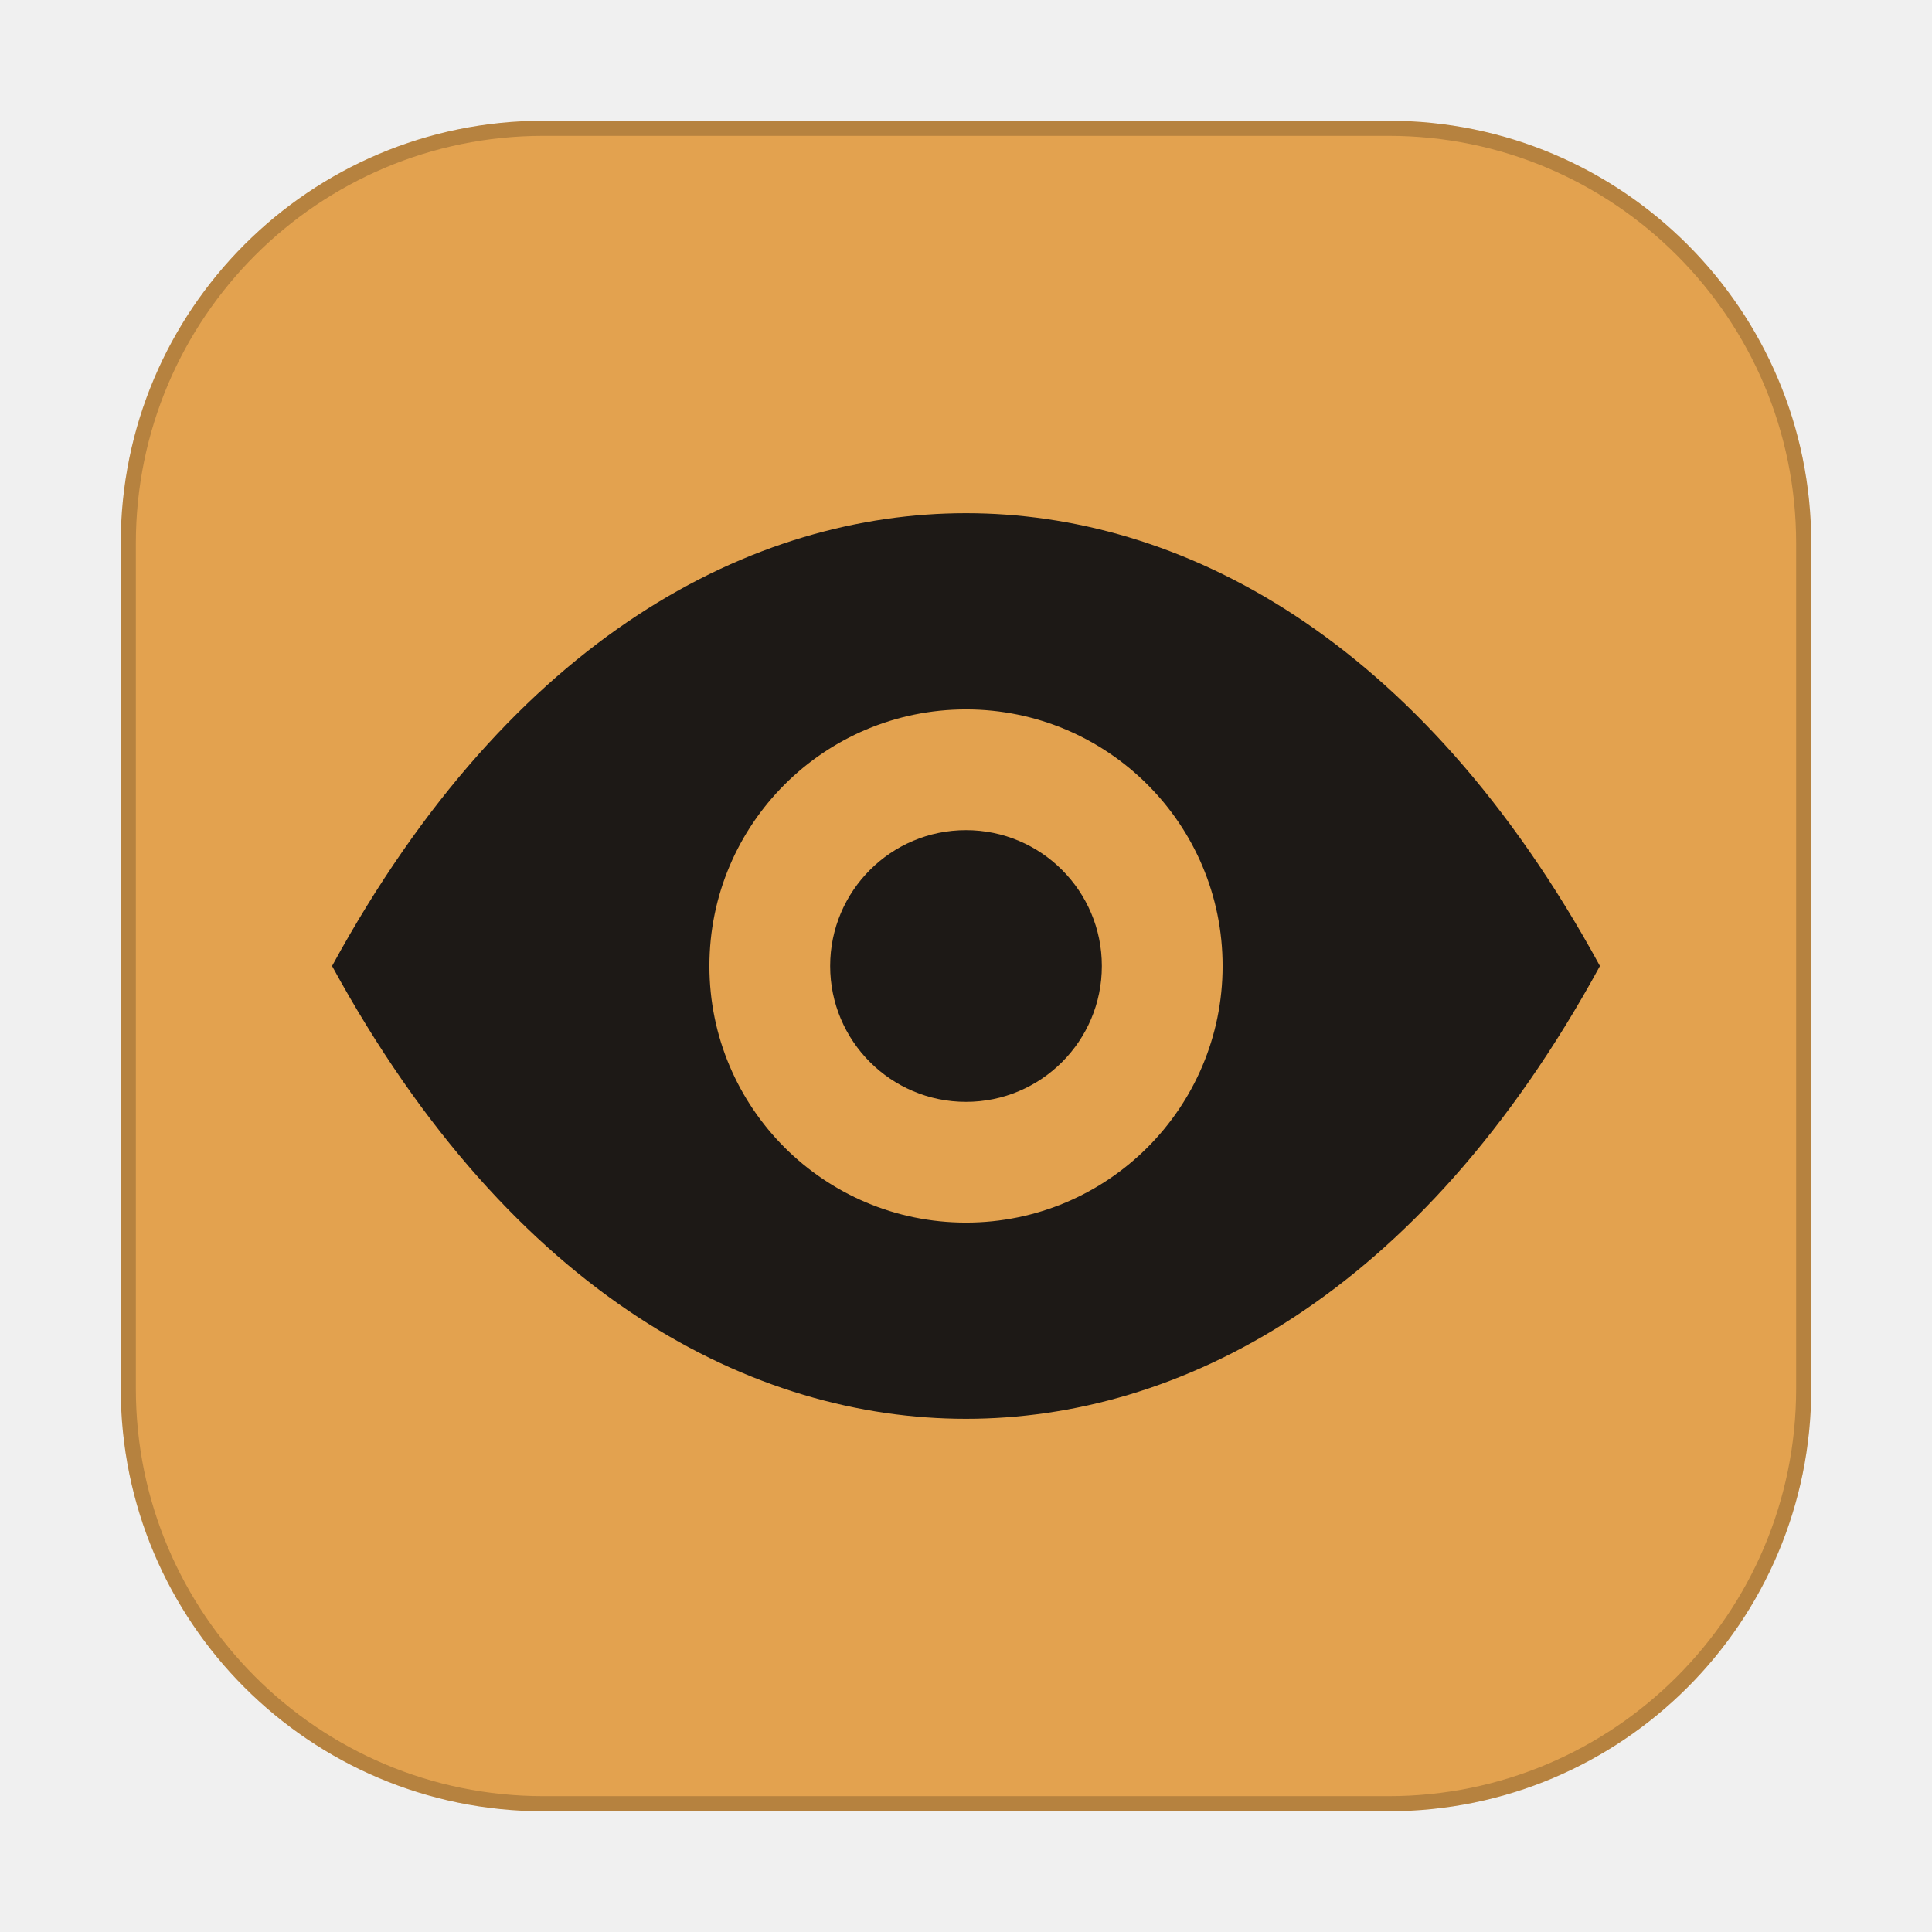
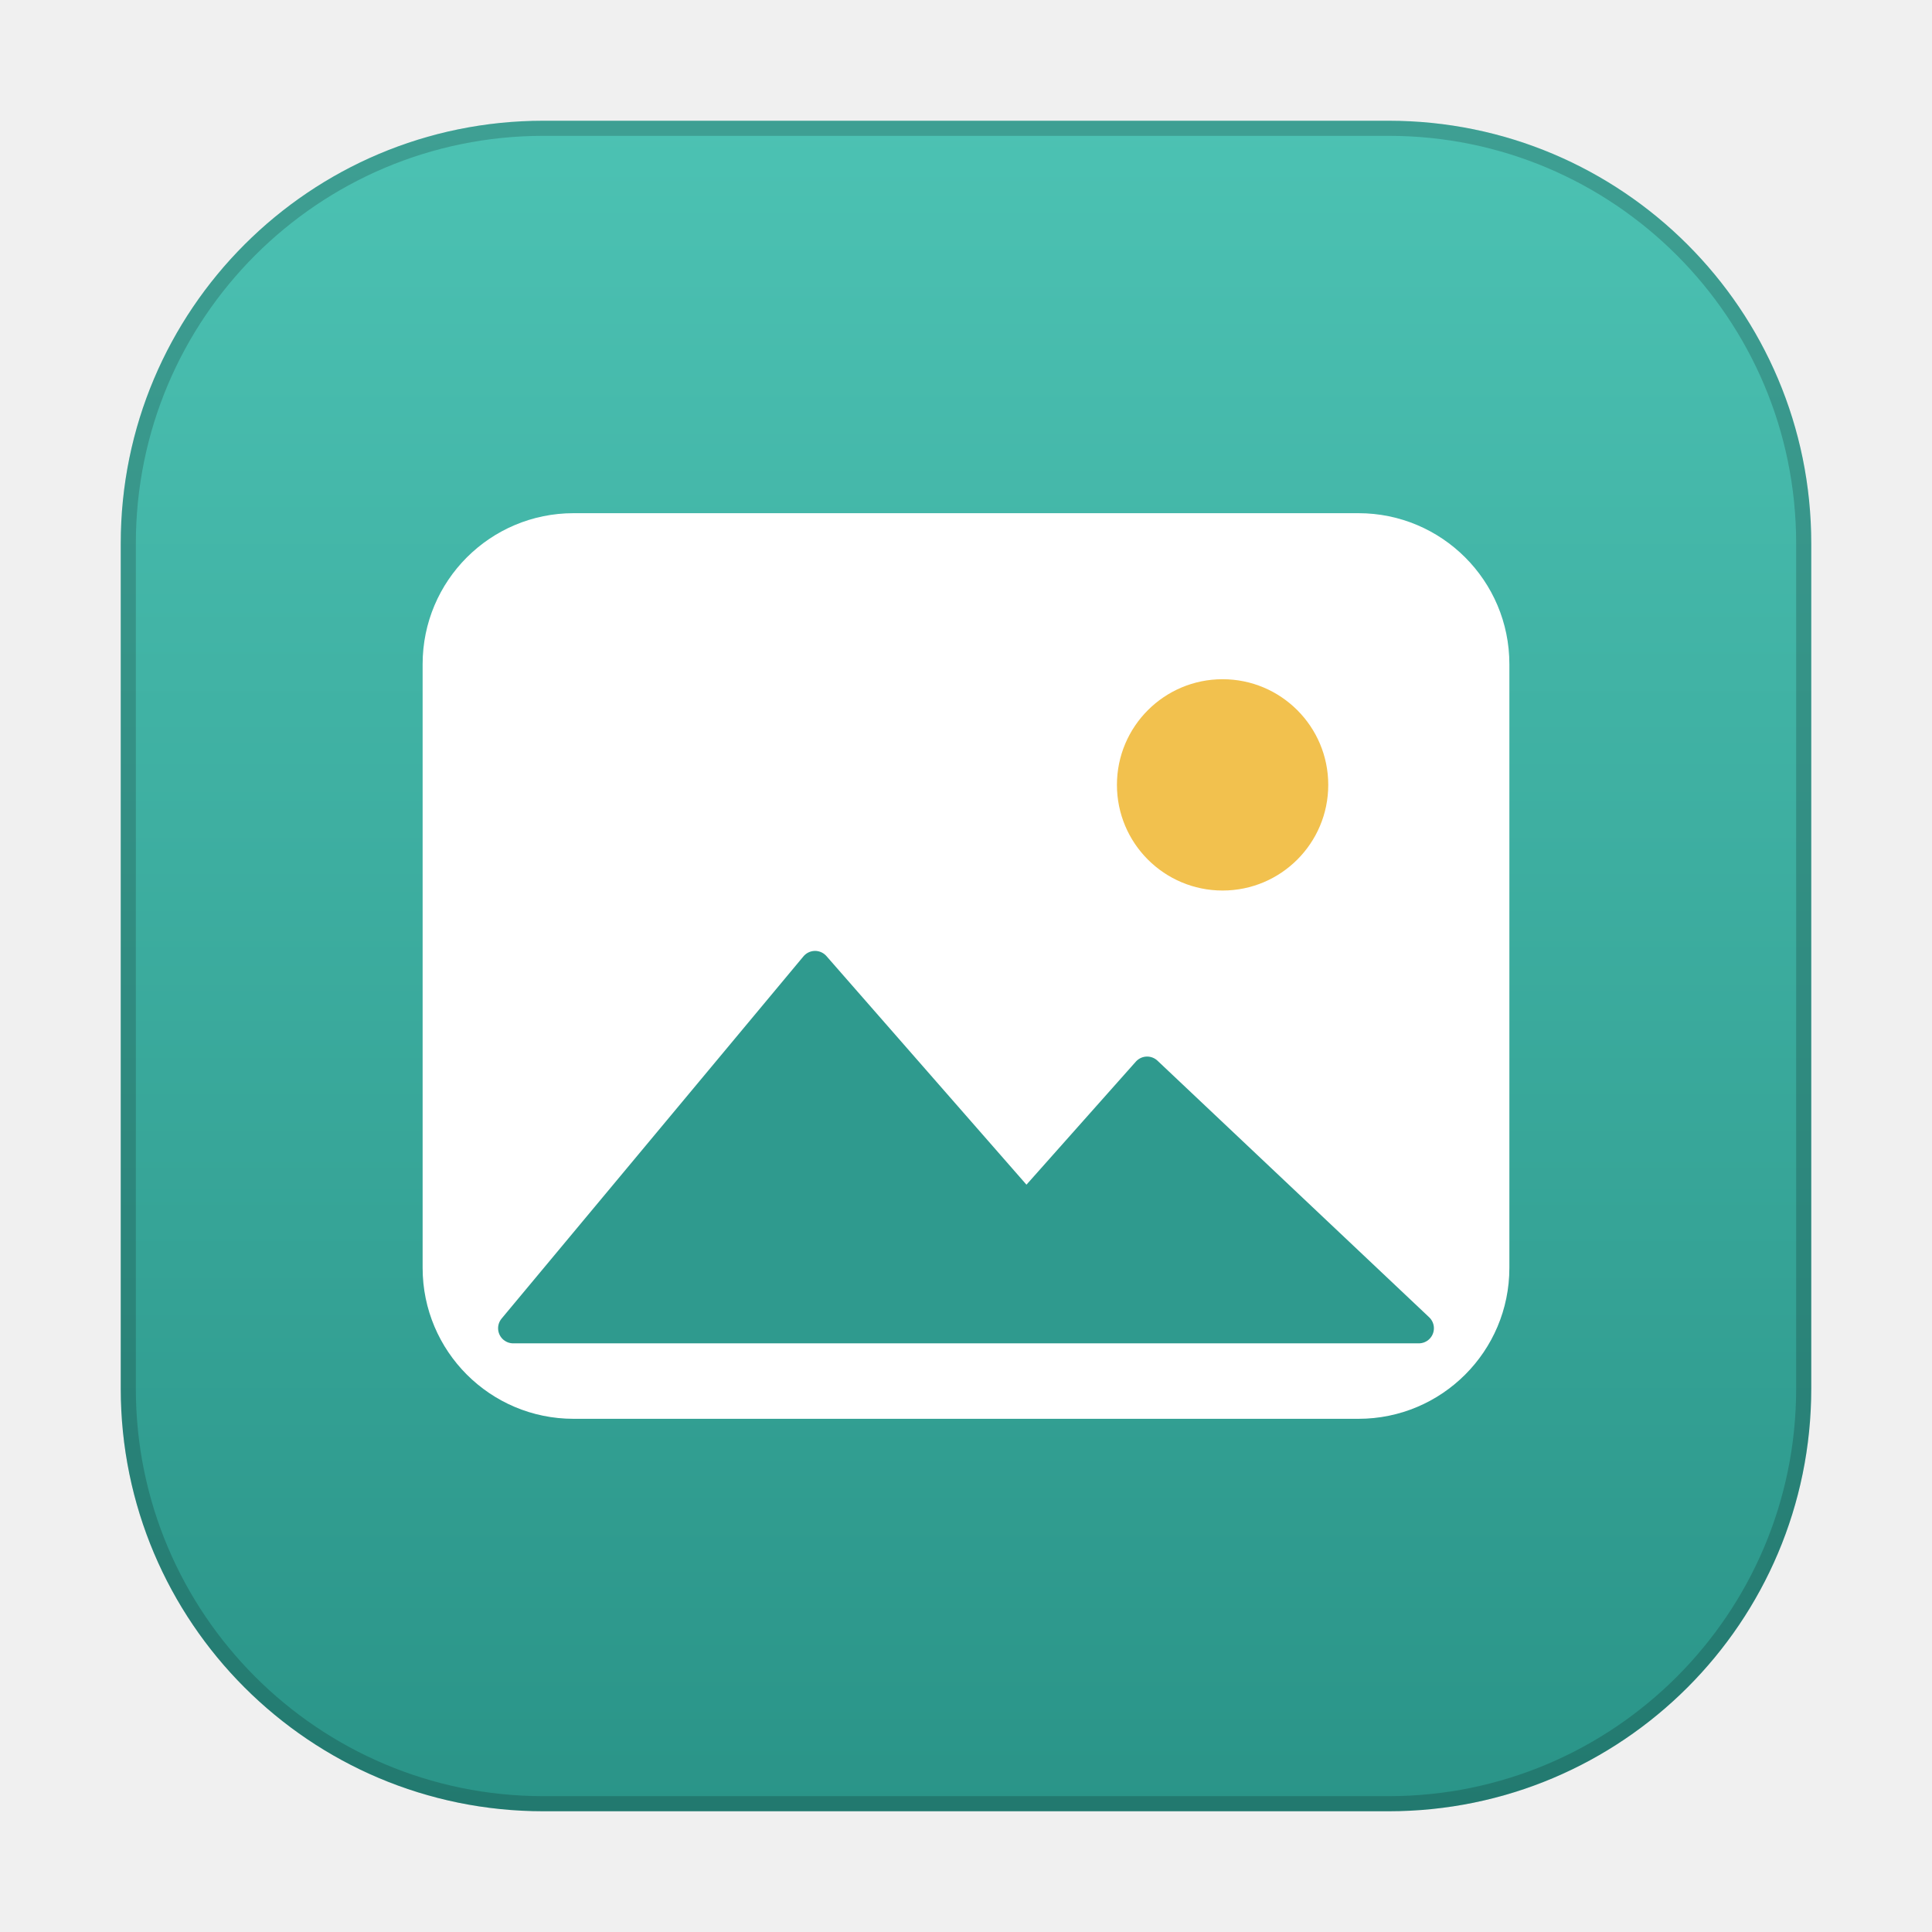
<svg xmlns="http://www.w3.org/2000/svg" width="128" height="128" viewBox="0 0 128 128">
-   <rect x="8" y="8" width="112" height="112" rx="28" fill="#e3a24f" />
-   <path d="M22 64C34 42 50 34 64 34s30 8 42 30c-12 22-28 30-42 30S34 86 22 64z" fill="#1d1916" />
-   <circle cx="64" cy="64" r="17" fill="#e3a24f" />
-   <circle cx="64" cy="64" r="9" fill="#1d1916" />
-   <rect x="8.5" y="8.5" width="111" height="111" rx="27.5" fill="none" stroke="#000000" stroke-opacity="0.2" />
+   <defs>
+     <linearGradient id="fond-odysseus-apercu" x1="0" y1="0" x2="0" y2="1">
+       <stop offset="0" stop-color="#4cc2b3" />
+       <stop offset="1" stop-color="#2a9488" />
+     </linearGradient>
+   </defs>
+   <rect x="8" y="8" width="112" height="112" rx="28" fill="url(#fond-odysseus-apercu)" />
+   <rect x="28" y="34" width="72" height="60" rx="10" fill="#ffffff" />
+   <circle cx="81" cy="52" r="7" fill="#f2c14e" />
+   <path d="M34 88l20-24 14 16 8-9 18 17z" fill="#2f9a8e" stroke="#2f9a8e" stroke-width="2" stroke-linejoin="round" />
+   <rect x="8.5" y="8.5" width="111" height="111" rx="27.5" fill="none" stroke="#000000" stroke-opacity="0.18" />
</svg>
